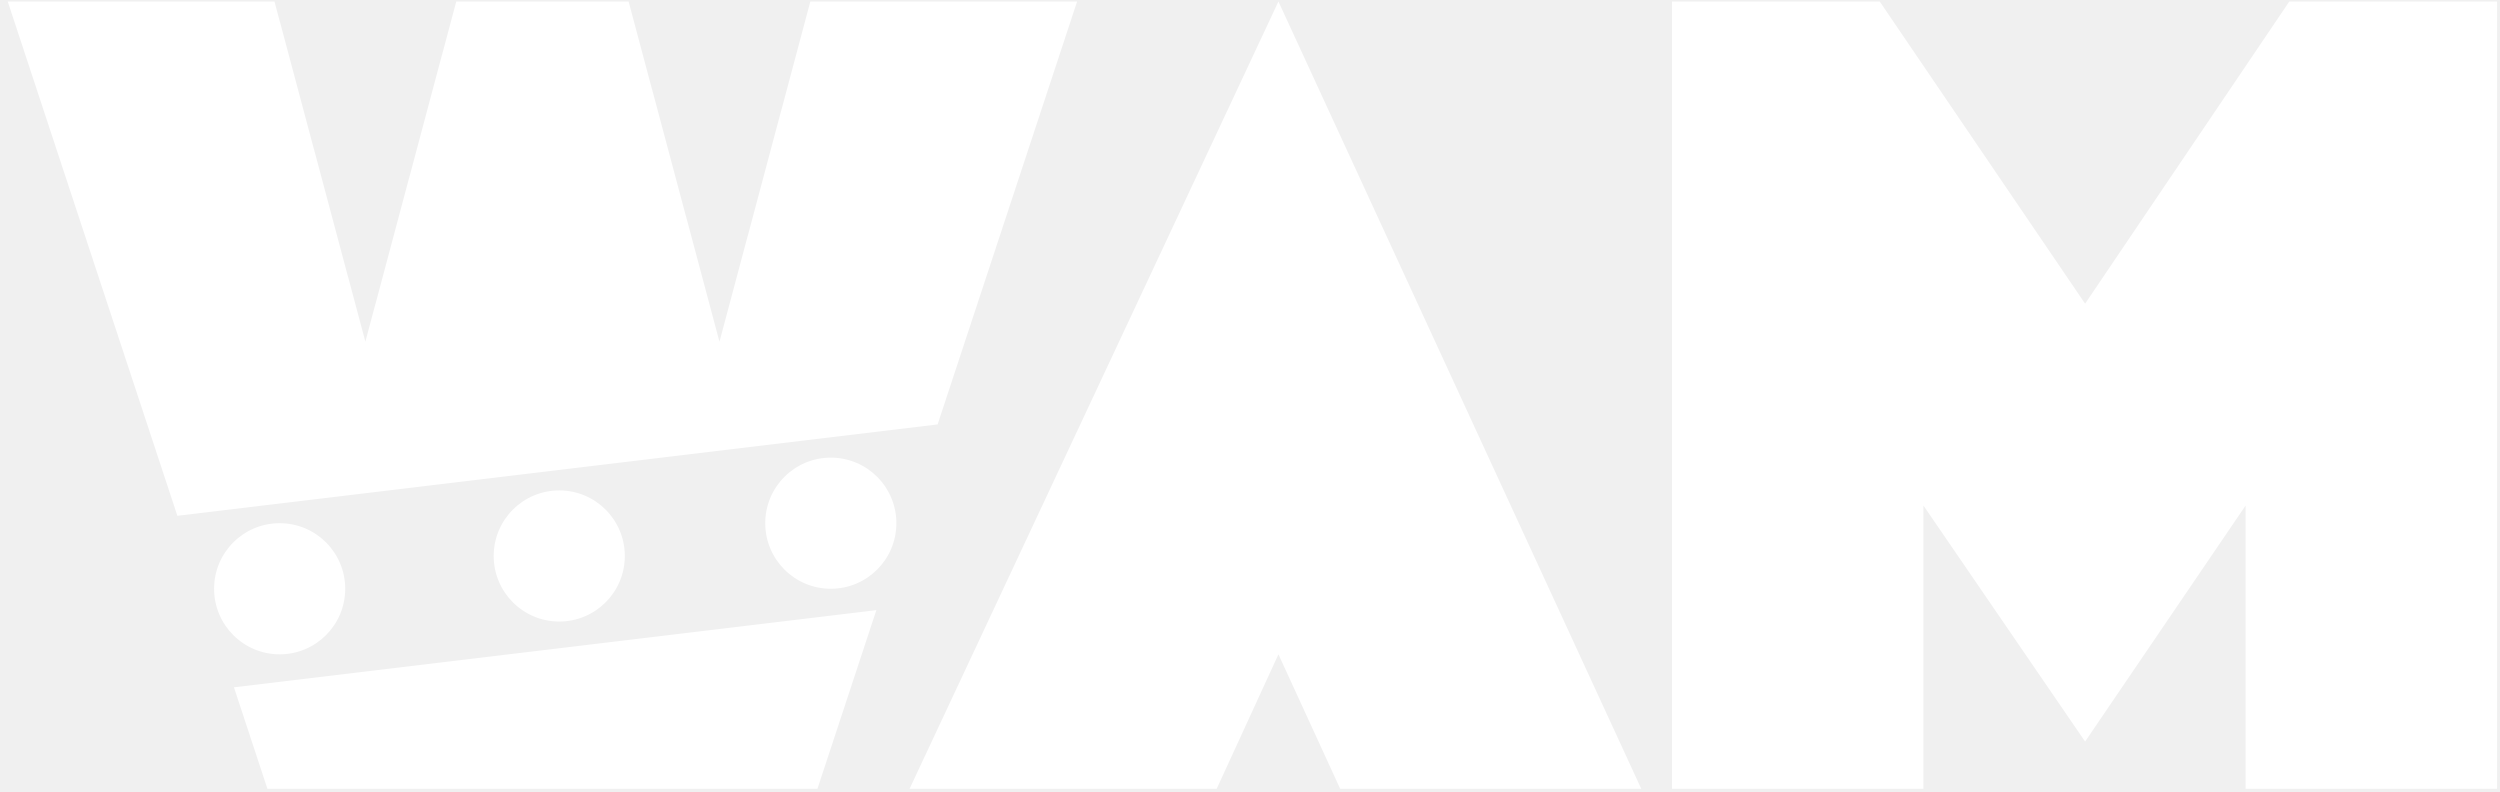
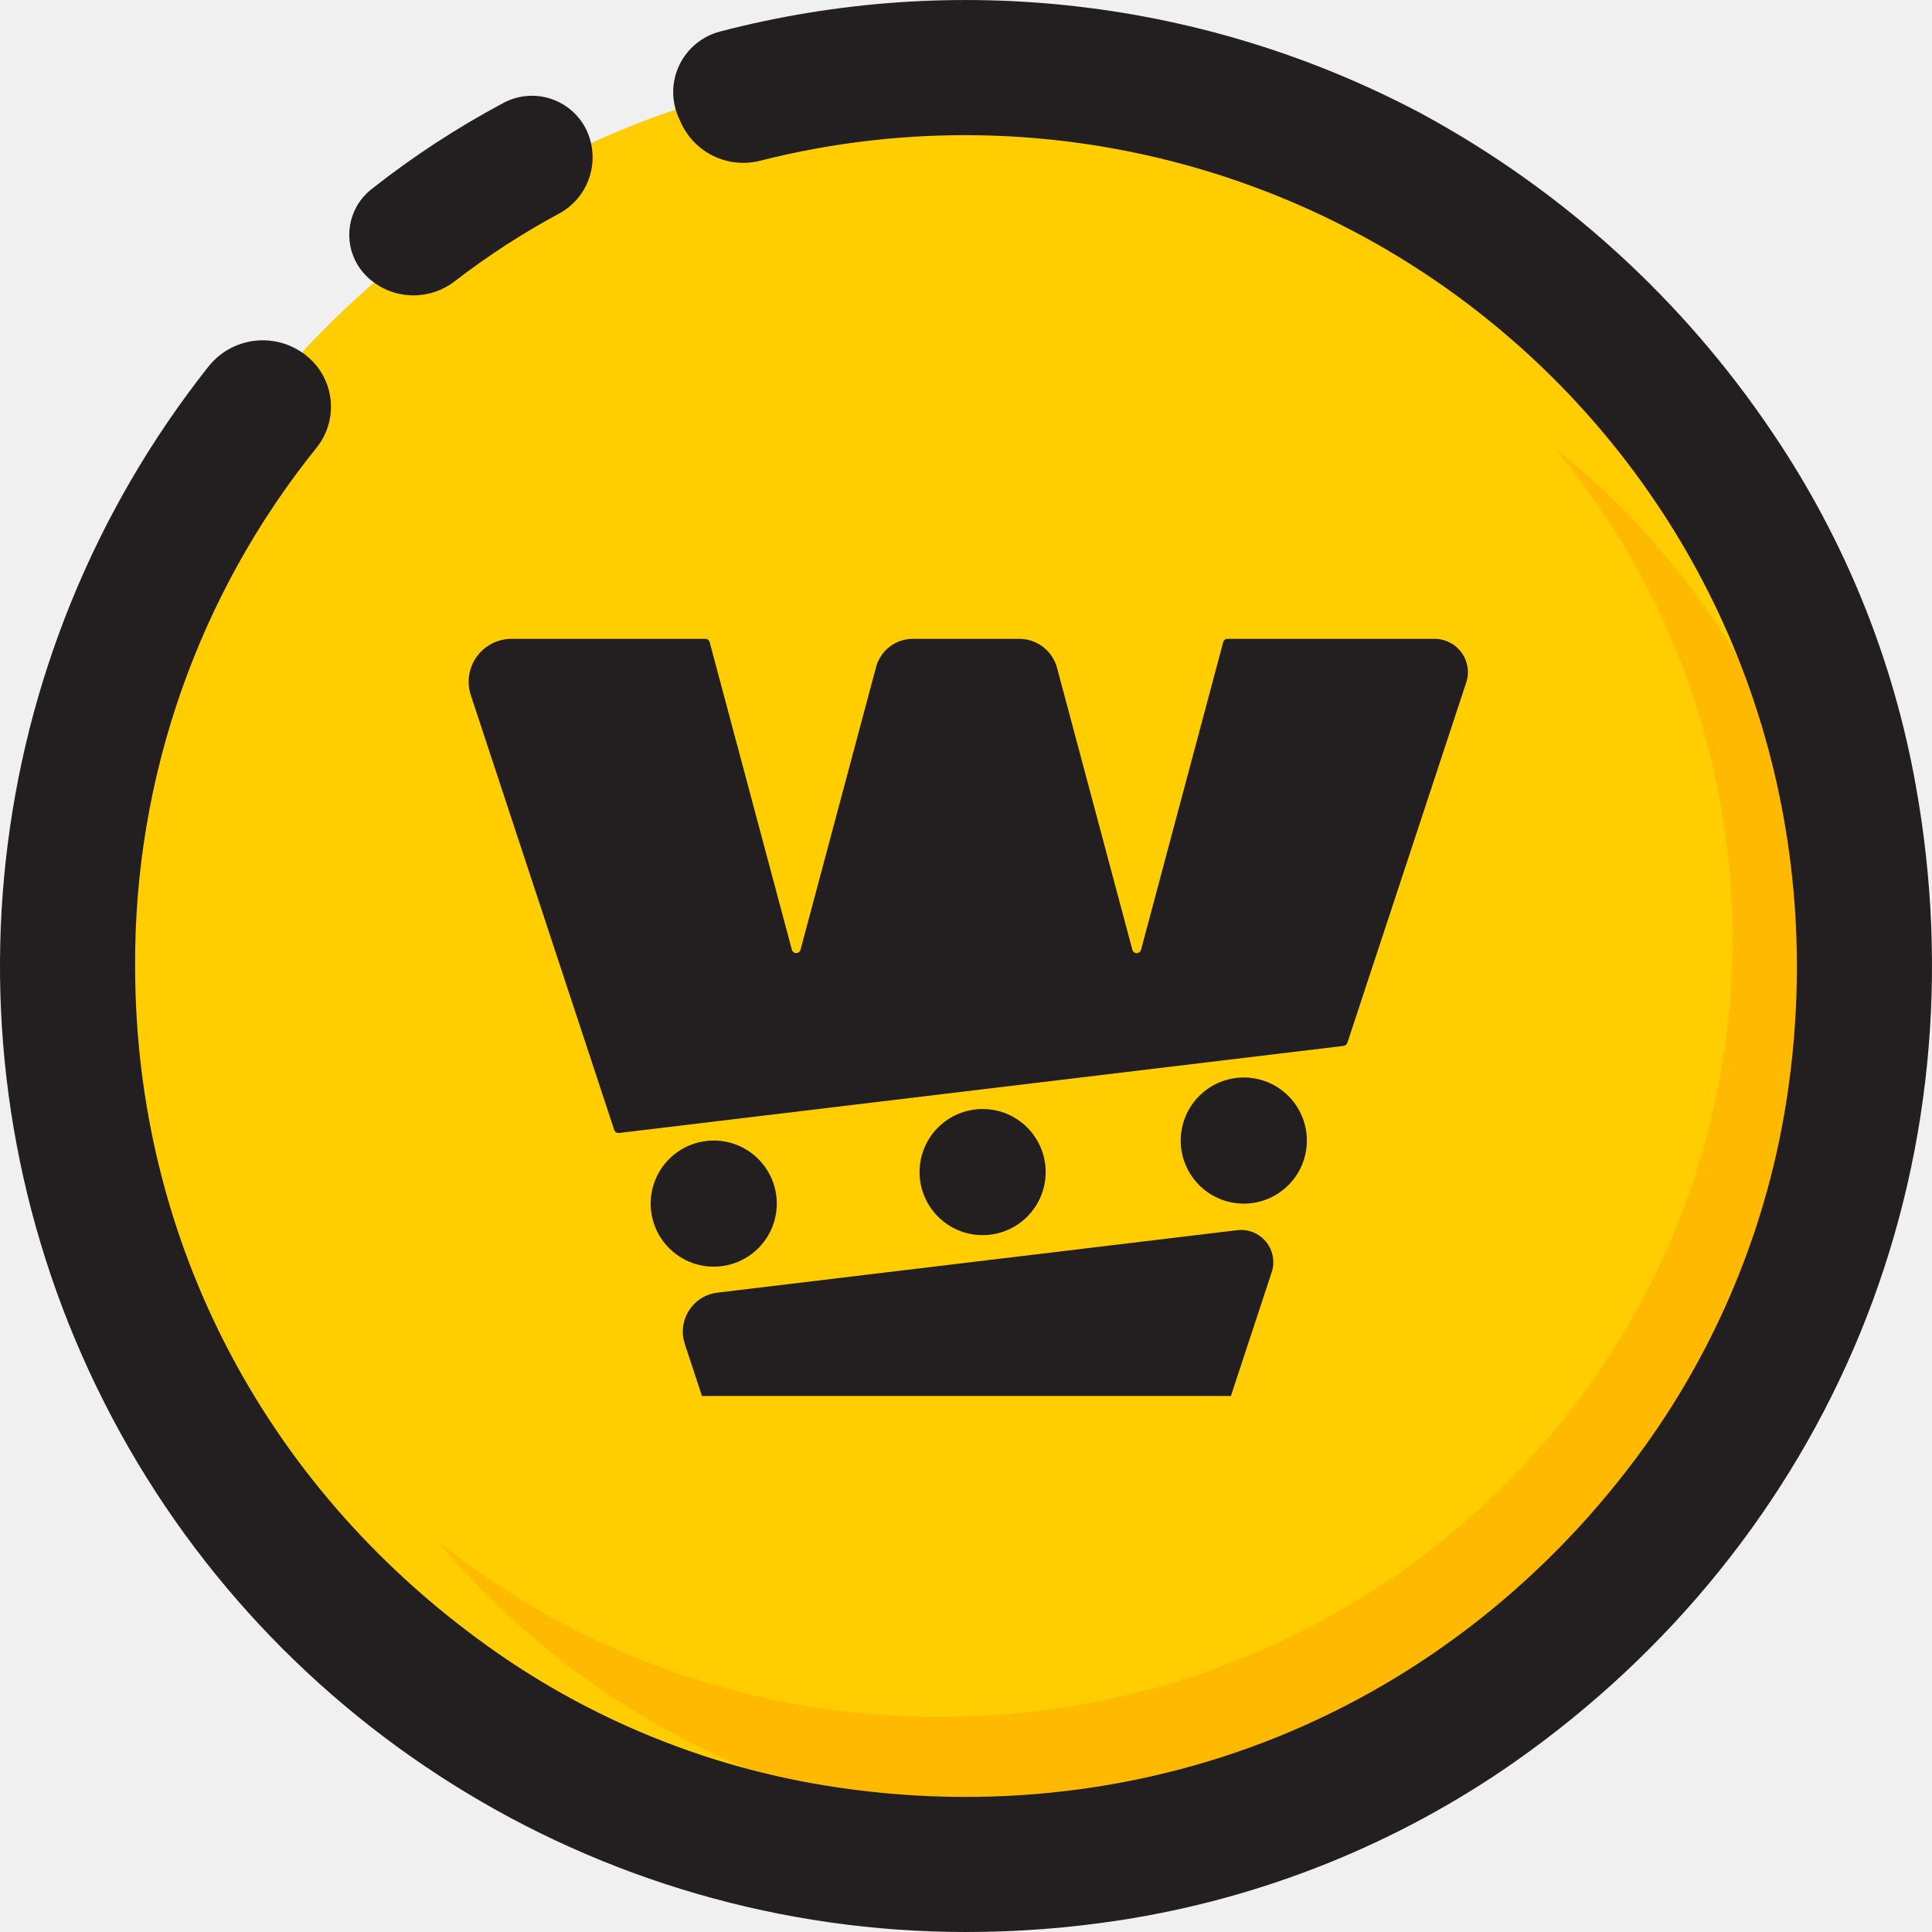
- <svg xmlns="http://www.w3.org/2000/svg" fill="#fff" viewBox="167.63 295.103 1549.423 490.475">
-   <path d="m1586.467 296.036-126.553 187.271-127.287-187.271h-128.748v487.929h155.815v-175.57l100.22 146.308 99.486-146.308v175.57h155.815v-487.929zm-855.108 487.929h190.344l38.262-83.33 38.263 83.33h186.604l-224.867-487.929zm17.377-225.818 86.453-262.111h-165.324l-56.327 210.809-56.328-210.809h-106.803l-56.328 210.809-56.328-210.809h-165.324l105.13 318.735zm-436.114 162.937 20.74 62.881h340.892l36.52-110.728z" />
-   <circle cx="340.952" cy="660" r="40.635" />
-   <circle cx="514.238" cy="639.683" r="40.635" />
-   <circle cx="682.54" cy="619.365" r="40.635" />
+ <svg xmlns="http://www.w3.org/2000/svg" height="479.297" viewBox="0 0 479.297 479.297" width="479.297">
+   <ellipse cx="239.657" cy="239.66" fill="#ffcd00" rx="224.304" ry="224.306" />
+   <g fill="#231f20">
+     <path d="m337.6 683.594 29.491-89.4a8.243 8.243 0 0 0 -7.832-10.825h-51.39a1.1 1.1 0 0 0 -1.07.819l-20.389 76.324a1.108 1.108 0 0 1 -2.14 0l-18.692-69.956a9.693 9.693 0 0 0 -9.369-7.19h-26.409a9.439 9.439 0 0 0 -9.122 7l-18.745 70.142a1.106 1.106 0 0 1 -2.136 0l-20.4-76.328a1.1 1.1 0 0 0 -1.07-.819h-48.074a10.642 10.642 0 0 0 -10.109 13.974l35.578 107.865a1.108 1.108 0 0 0 1.184.75l179.779-21.606a1.1 1.1 0 0 0 .915-.75z" transform="translate(-3.345 -424.876)" />
+     <path d="m134.1 650.285 4.258 12.909h131.222l10.12-30.694a7.991 7.991 0 0 0 -8.541-10.436l-128.977 15.5a9.736 9.736 0 0 0 -8.082 12.721z" transform="translate(35.785 -316.878)" />
+     <circle cx="177.064" cy="298.594" r="15.642" />
+     <circle cx="243.77" cy="290.773" r="15.642" />
+     <circle cx="15.642" cy="15.642" r="15.642" transform="matrix(.162 -.987 .987 .162 290.591 295.86)" />
+   </g>
+   <path d="m389.114 566.021a189.976 189.976 0 0 1 44.229 121.923c0 106.589-88.068 192.994-196.706 192.994a198.2 198.2 0 0 1 -124.268-43.394 197.773 197.773 0 0 0 152.477 71.072c108.638 0 196.706-86.405 196.706-192.995 0-60.345-28.232-114.213-72.438-149.6z" fill="#ffb900" transform="translate(-3.538 -454.989)" />
+   <path d="m151.645 556.239a212.875 212.875 0 0 0 -31.945 20.893 8.638 8.638 0 0 0 -.706 12.875 10.846 10.846 0 0 0 14.313.861 194.127 194.127 0 0 1 26.664-17.306 10.059 10.059 0 0 0 4.447-13.035 9.241 9.241 0 0 0 -12.773-4.288z" fill="#231f20" transform="translate(-24.047 -525.625)" />
+   <path d="m130.863 603.136a16.506 16.506 0 0 1 -11.7-4.823 14.4 14.4 0 0 1 1.207-21.462 219.368 219.368 0 0 1 32.811-21.458 15 15 0 0 1 20.718 6.981 15.871 15.871 0 0 1 -6.963 20.5 188.973 188.973 0 0 0 -25.868 16.787 16.679 16.679 0 0 1 -10.205 3.475zm27.727-37.582a207.878 207.878 0 0 0 -31.085 20.331 2.777 2.777 0 0 0 -1.055 2.042 2.891 2.891 0 0 0 .854 2.242 5.107 5.107 0 0 0 6.724.377 199.746 199.746 0 0 1 27.458-17.819 4.327 4.327 0 0 0 1.935-5.575 3.412 3.412 0 0 0 -2.026-1.832 3.511 3.511 0 0 0 -2.805.234z" fill="#231f20" transform="translate(-28.287 -529.859)" />
+   <path d="m525.142 653.888c-45.29-67.1-117.448-105.007-195.436-105.007a235.214 235.214 0 0 0 -59.566 7.619 9.272 9.272 0 0 0 -6.124 12.809l.54 1.179a10.724 10.724 0 0 0 12.409 5.936 213.582 213.582 0 0 1 207.708 60.361c45.613 48.34 66.126 114.438 54.938 182.362a205.5 205.5 0 0 1 -35.816 86.413c-49.3 68.684-130.459 101.6-213.96 86.519a203.87 203.87 0 0 1 -80.2-33.3c-59.359-41.325-92.825-106.09-92.825-176a211.292 211.292 0 0 1 46.49-132.828 9.94 9.94 0 0 0 -.7-13.251 10.958 10.958 0 0 0 -16.324.926 232.081 232.081 0 0 0 -50.461 143.181 234.482 234.482 0 0 0 73 171.748c52.526 49.848 124.274 72.62 198.2 61.256a225.859 225.859 0 0 0 95.47-38.269c76.954-54.046 113.94-144.107 97.13-236.767a222.888 222.888 0 0 0 -34.473-84.887z" fill="#231f20" transform="translate(-90.051 -543.12)" />
+   <path d="m334.15 1026.66a239.658 239.658 0 0 1 -188.14-388.37 17.215 17.215 0 0 1 25.653-1.463 16.194 16.194 0 0 1 1.155 21.6 203.494 203.494 0 0 0 -45.009 128.6c0 68.538 32.773 130.663 89.919 170.449a198.4 198.4 0 0 0 77.555 32.2c39.687 7.165 79.821 3.2 116.061-11.462 36.207-14.655 67.742-39.669 91.2-72.341a199.73 199.73 0 0 0 34.637-83.573c10.716-65.067-8.67-129.443-53.182-176.623a206.821 206.821 0 0 0 -201.126-58.443 16.978 16.978 0 0 1 -19.642-9.407l-.539-1.182a15.532 15.532 0 0 1 10.235-21.464 241.16 241.16 0 0 1 173.713 20.205 246.425 246.425 0 0 1 87.513 79.514 227.2 227.2 0 0 1 35.367 87.091c8.442 46.535 3.691 93.591-13.744 136.073-17.431 42.467-47.076 79.271-85.74 106.423a232.659 232.659 0 0 1 -97.914 39.253 249.9 249.9 0 0 1 -37.972 2.92zm-174.666-382.307c-.1 0-.182.005-.265.009a4.587 4.587 0 0 0 -3.368 1.743 224.333 224.333 0 0 0 -48.986 139 227.045 227.045 0 0 0 227.317 228.985 237.083 237.083 0 0 0 36.029-2.766 220.076 220.076 0 0 0 92.6-37.115c36.7-25.774 64.822-60.667 81.337-100.909 16.519-40.259 21.018-84.889 13-129.058a214.568 214.568 0 0 0 -33.419-82.3 233.738 233.738 0 0 0 -83.014-75.464 228.609 228.609 0 0 0 -164.615-19.142 2.964 2.964 0 0 0 -1.963 1.62 2.88 2.88 0 0 0 -.017 2.469l.534 1.175a4.426 4.426 0 0 0 5.12 2.445 219.37 219.37 0 0 1 213.358 62c47.23 50.059 67.8 118.323 56.442 187.292a212.393 212.393 0 0 1 -36.824 88.863c-24.841 34.608-58.277 61.119-96.692 76.664-38.444 15.558-80.98 19.772-123.008 12.179a211.031 211.031 0 0 1 -82.5-34.253c-30.18-21.01-53.894-47.706-70.492-79.346a219.084 219.084 0 0 1 -24.816-101.418 215.925 215.925 0 0 1 47.768-136.454 3.637 3.637 0 0 0 -.236-4.85 4.592 4.592 0 0 0 -3.29-1.369z" fill="#231f20" transform="translate(-94.29 -547.362)" />
</svg>
